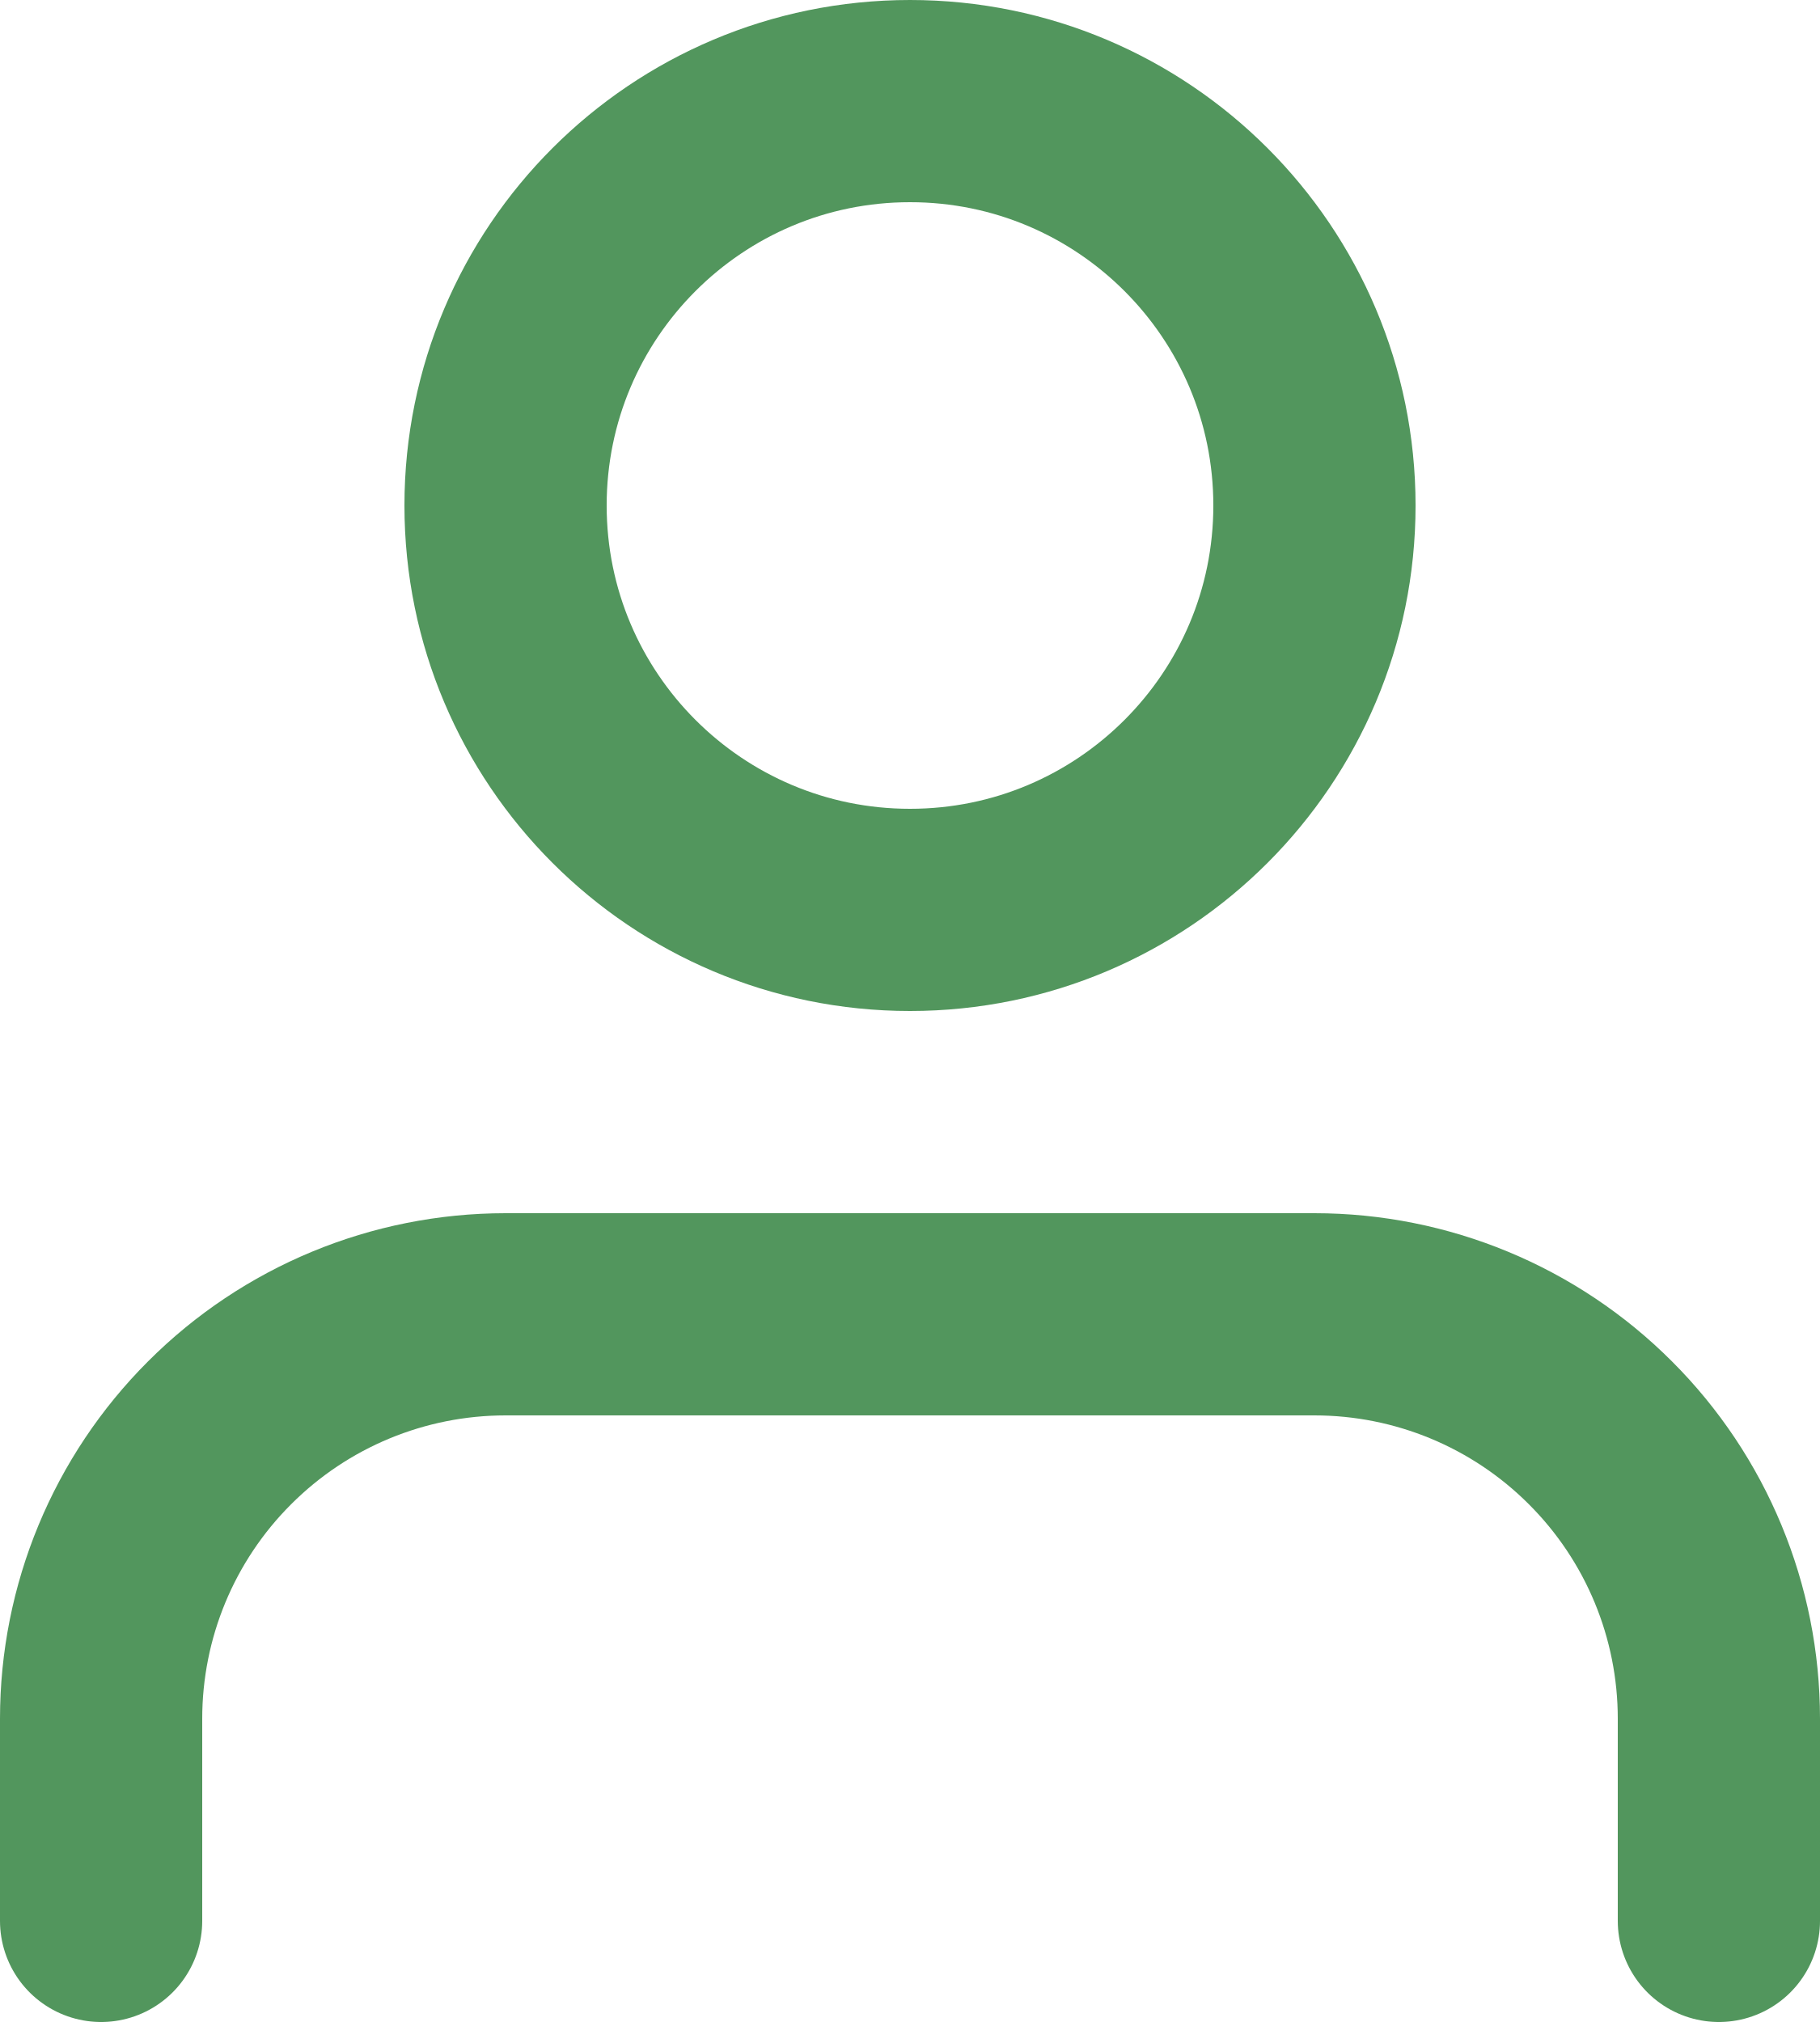
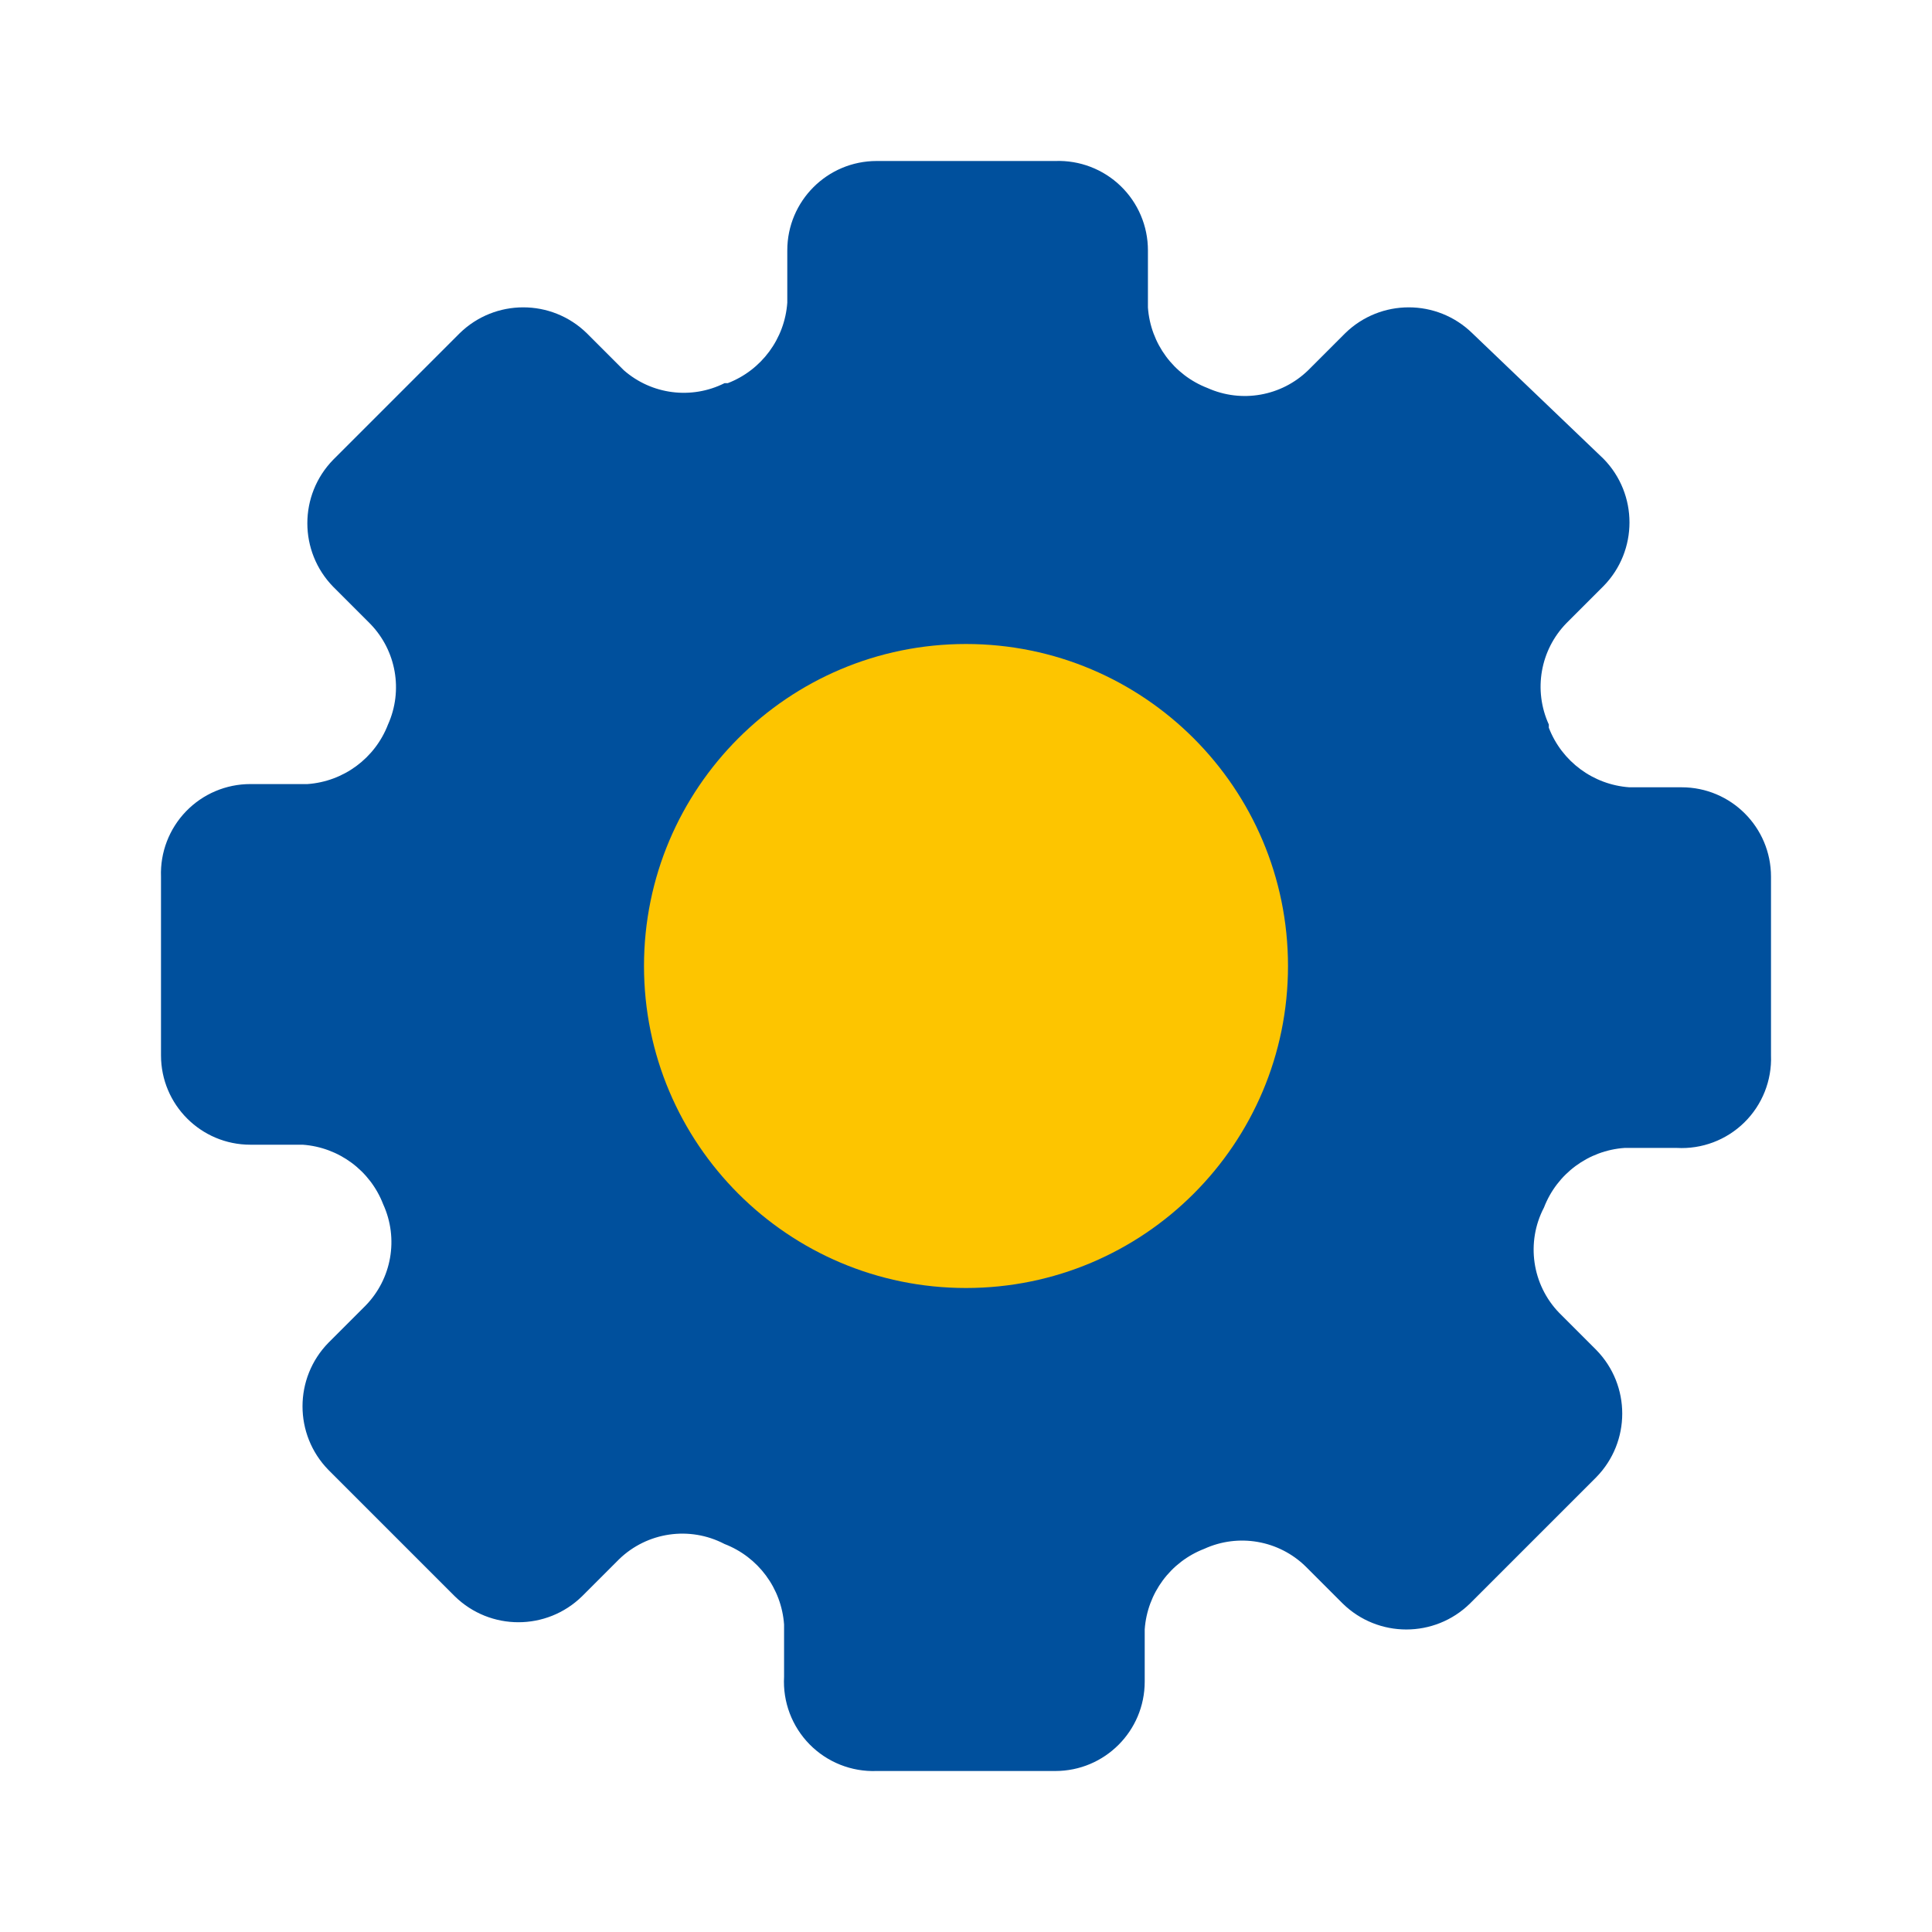
- <svg xmlns="http://www.w3.org/2000/svg" width="18" height="20" viewBox="0 0 18 20" fill="none">
-   <path d="M17 19V17C17 15.939 16.579 14.922 15.828 14.172C15.078 13.421 14.061 13 13 13H5C3.939 13 2.922 13.421 2.172 14.172C1.421 14.922 1 15.939 1 17V19" stroke="#52965D" stroke-width="2" stroke-linecap="round" stroke-linejoin="round" />
-   <path d="M9 9C11.209 9 13 7.209 13 5C13 2.791 11.209 1 9 1C6.791 1 5 2.791 5 5C5 7.209 6.791 9 9 9Z" stroke="#52965D" stroke-width="2" stroke-linecap="round" stroke-linejoin="round" />
+ <svg xmlns="http://www.w3.org/2000/svg" class="icon flat-color" width="24" height="24" id="settings" data-name="Flat color" viewBox="0 0 24 24">
+   <path id="primary" d="M20.89,9.78h-.65a1.16,1.16,0,0,1-1-.74V9a1.13,1.13,0,0,1,.22-1.26l.46-.46a1.13,1.13,0,0,0,0-1.58L18.29,4.14a1.13,1.13,0,0,0-1.58,0l-.46.46A1.13,1.13,0,0,1,15,4.82h0a1.16,1.16,0,0,1-.74-1V3.11A1.11,1.11,0,0,0,13.11,2H10.89A1.11,1.11,0,0,0,9.78,3.11v.65a1.16,1.16,0,0,1-.74,1H9A1.13,1.13,0,0,1,7.75,4.6l-.46-.46a1.13,1.13,0,0,0-1.58,0L4.14,5.71a1.13,1.13,0,0,0,0,1.58l.46.46A1.13,1.13,0,0,1,4.82,9V9a1.16,1.16,0,0,1-1,.74H3.11A1.11,1.11,0,0,0,2,10.89v2.22a1.11,1.11,0,0,0,1.11,1.11h.65a1.16,1.16,0,0,1,1,.74v0a1.13,1.13,0,0,1-.22,1.26l-.46.46a1.13,1.13,0,0,0,0,1.58l1.57,1.57a1.13,1.13,0,0,0,1.58,0l.46-.46A1.13,1.13,0,0,1,9,19.18H9a1.16,1.16,0,0,1,.74,1v.65A1.11,1.11,0,0,0,10.89,22h2.22a1.11,1.11,0,0,0,1.11-1.11v-.65a1.16,1.16,0,0,1,.74-1h0a1.13,1.13,0,0,1,1.26.22l.46.46a1.13,1.13,0,0,0,1.58,0l1.57-1.57a1.13,1.13,0,0,0,0-1.58l-.46-.46A1.13,1.13,0,0,1,19.18,15v0a1.16,1.16,0,0,1,1-.74h.65A1.11,1.11,0,0,0,22,13.11V10.89A1.11,1.11,0,0,0,20.89,9.78Z" style="fill: rgb(0, 80, 157);" />
+   <circle id="secondary" cx="12" cy="12" r="4" style="fill: rgb(253, 197, 0);" />
</svg>
